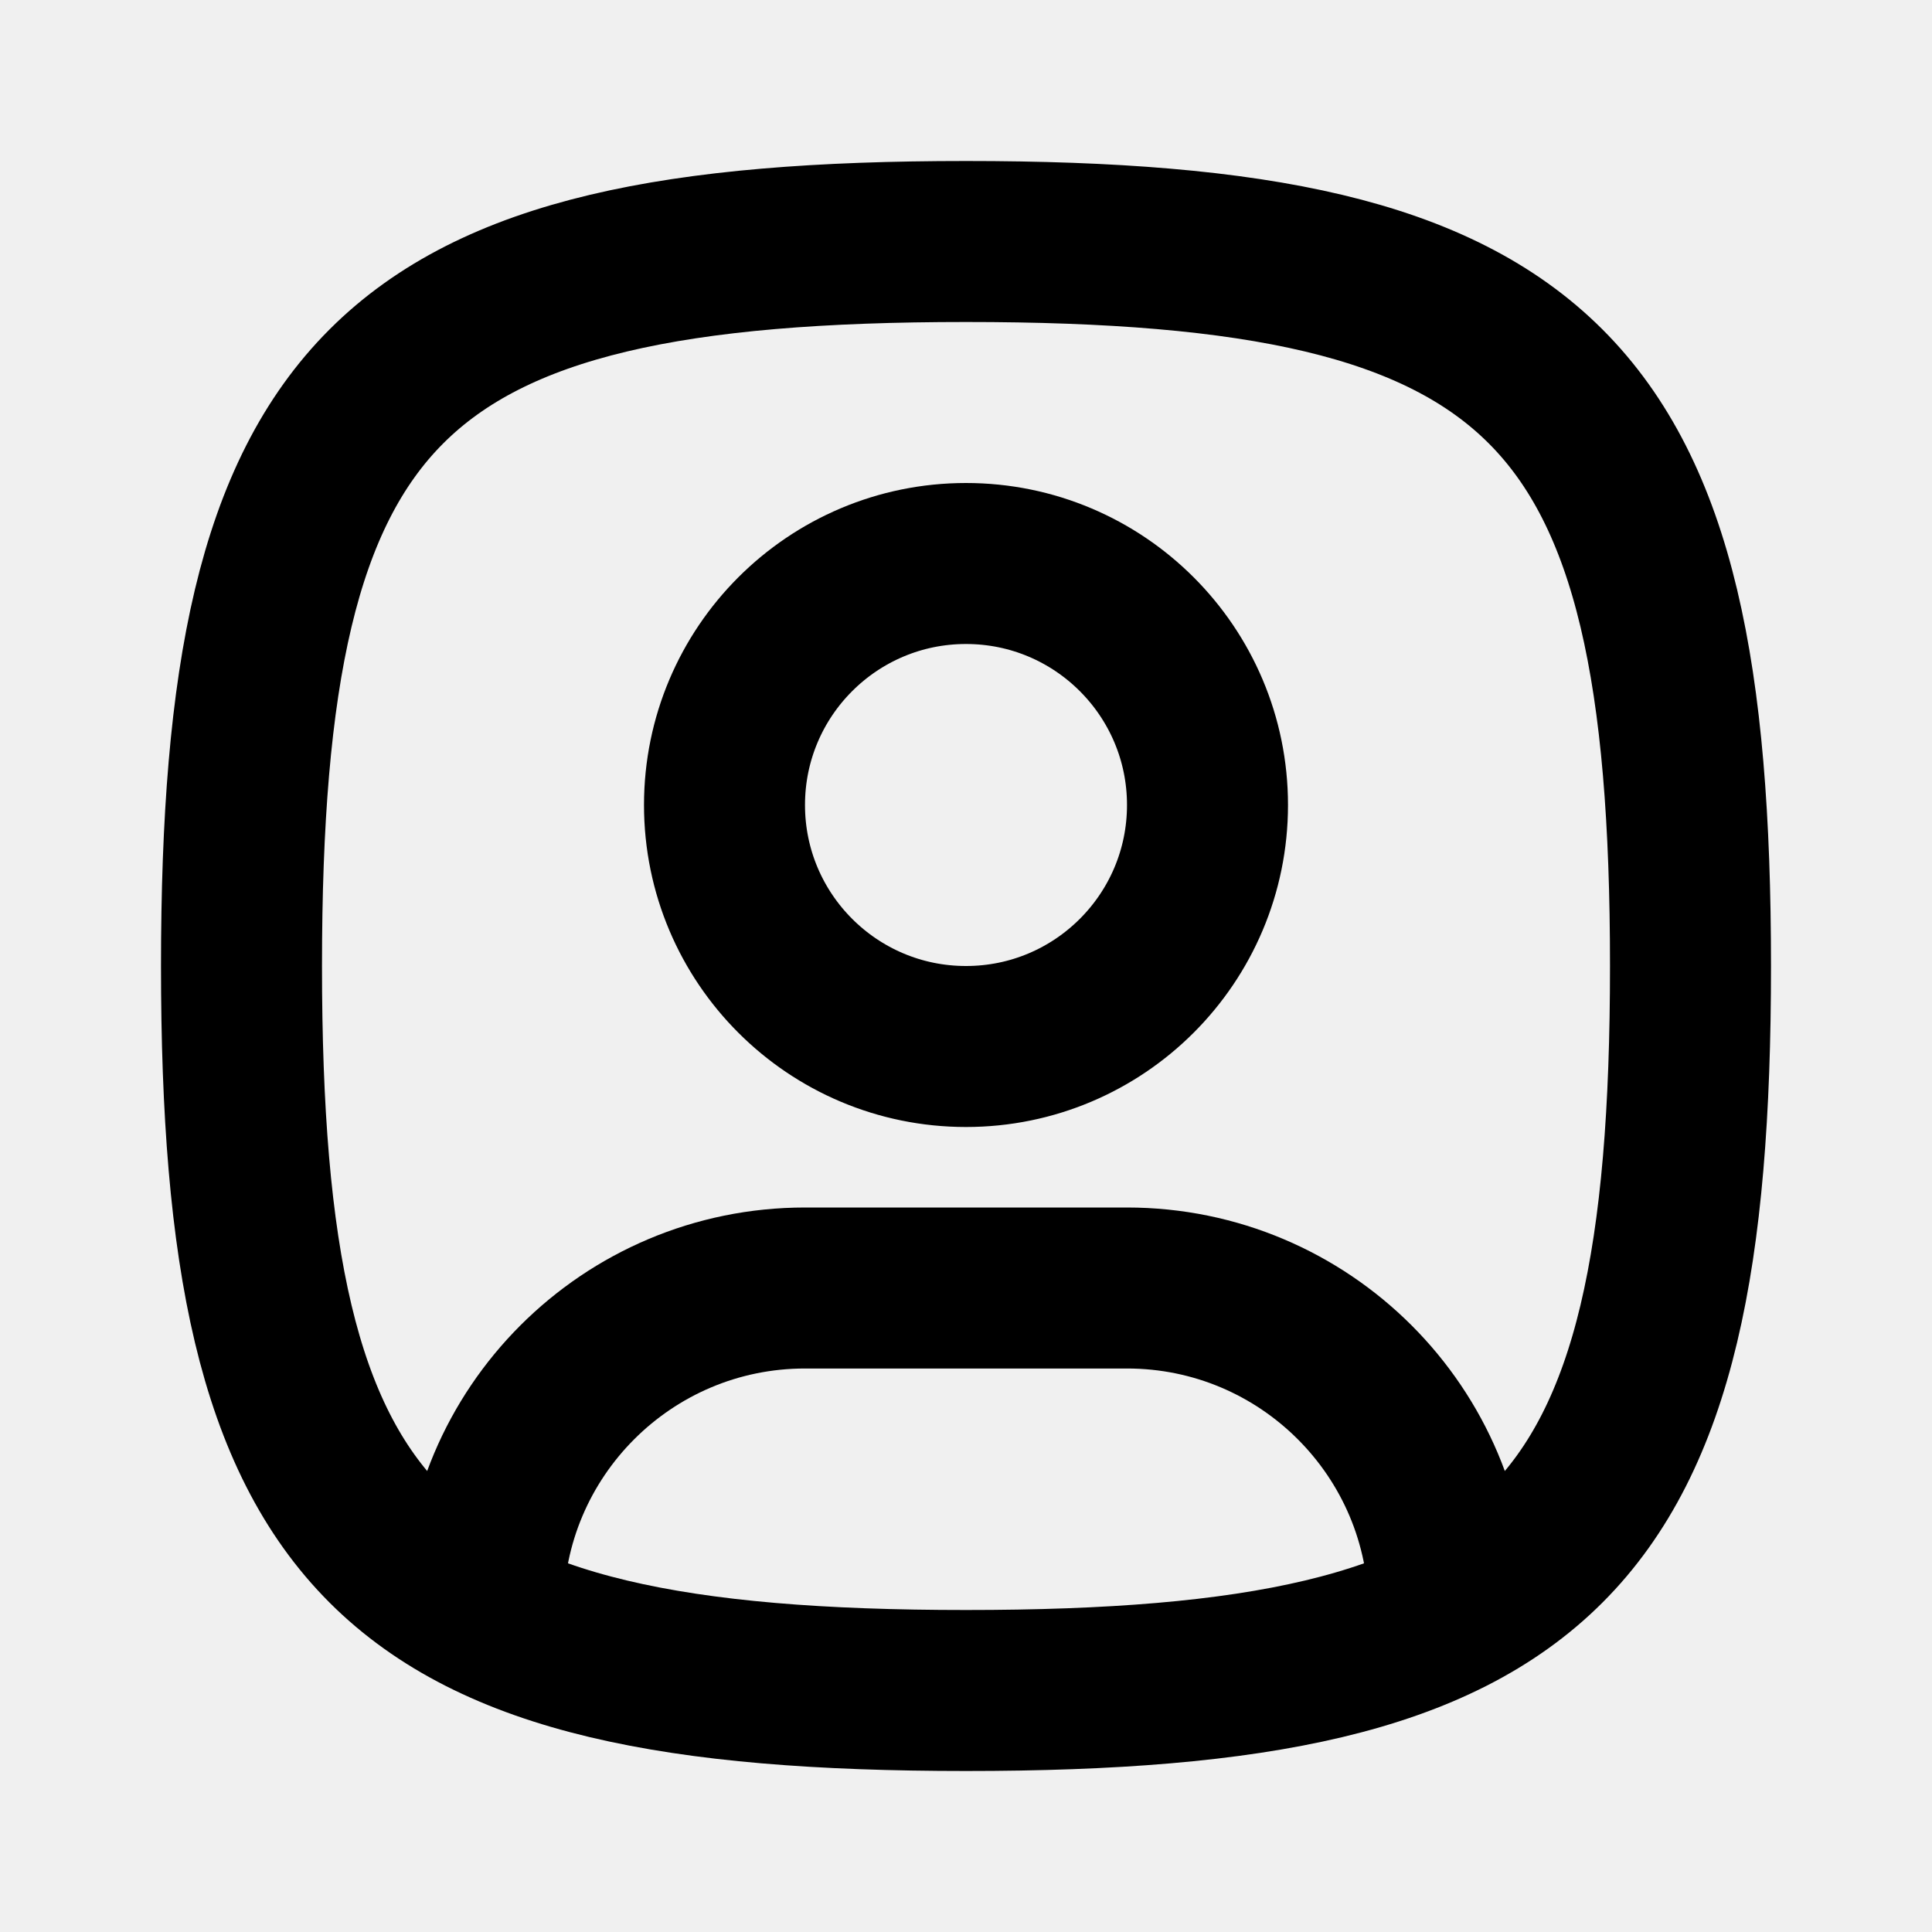
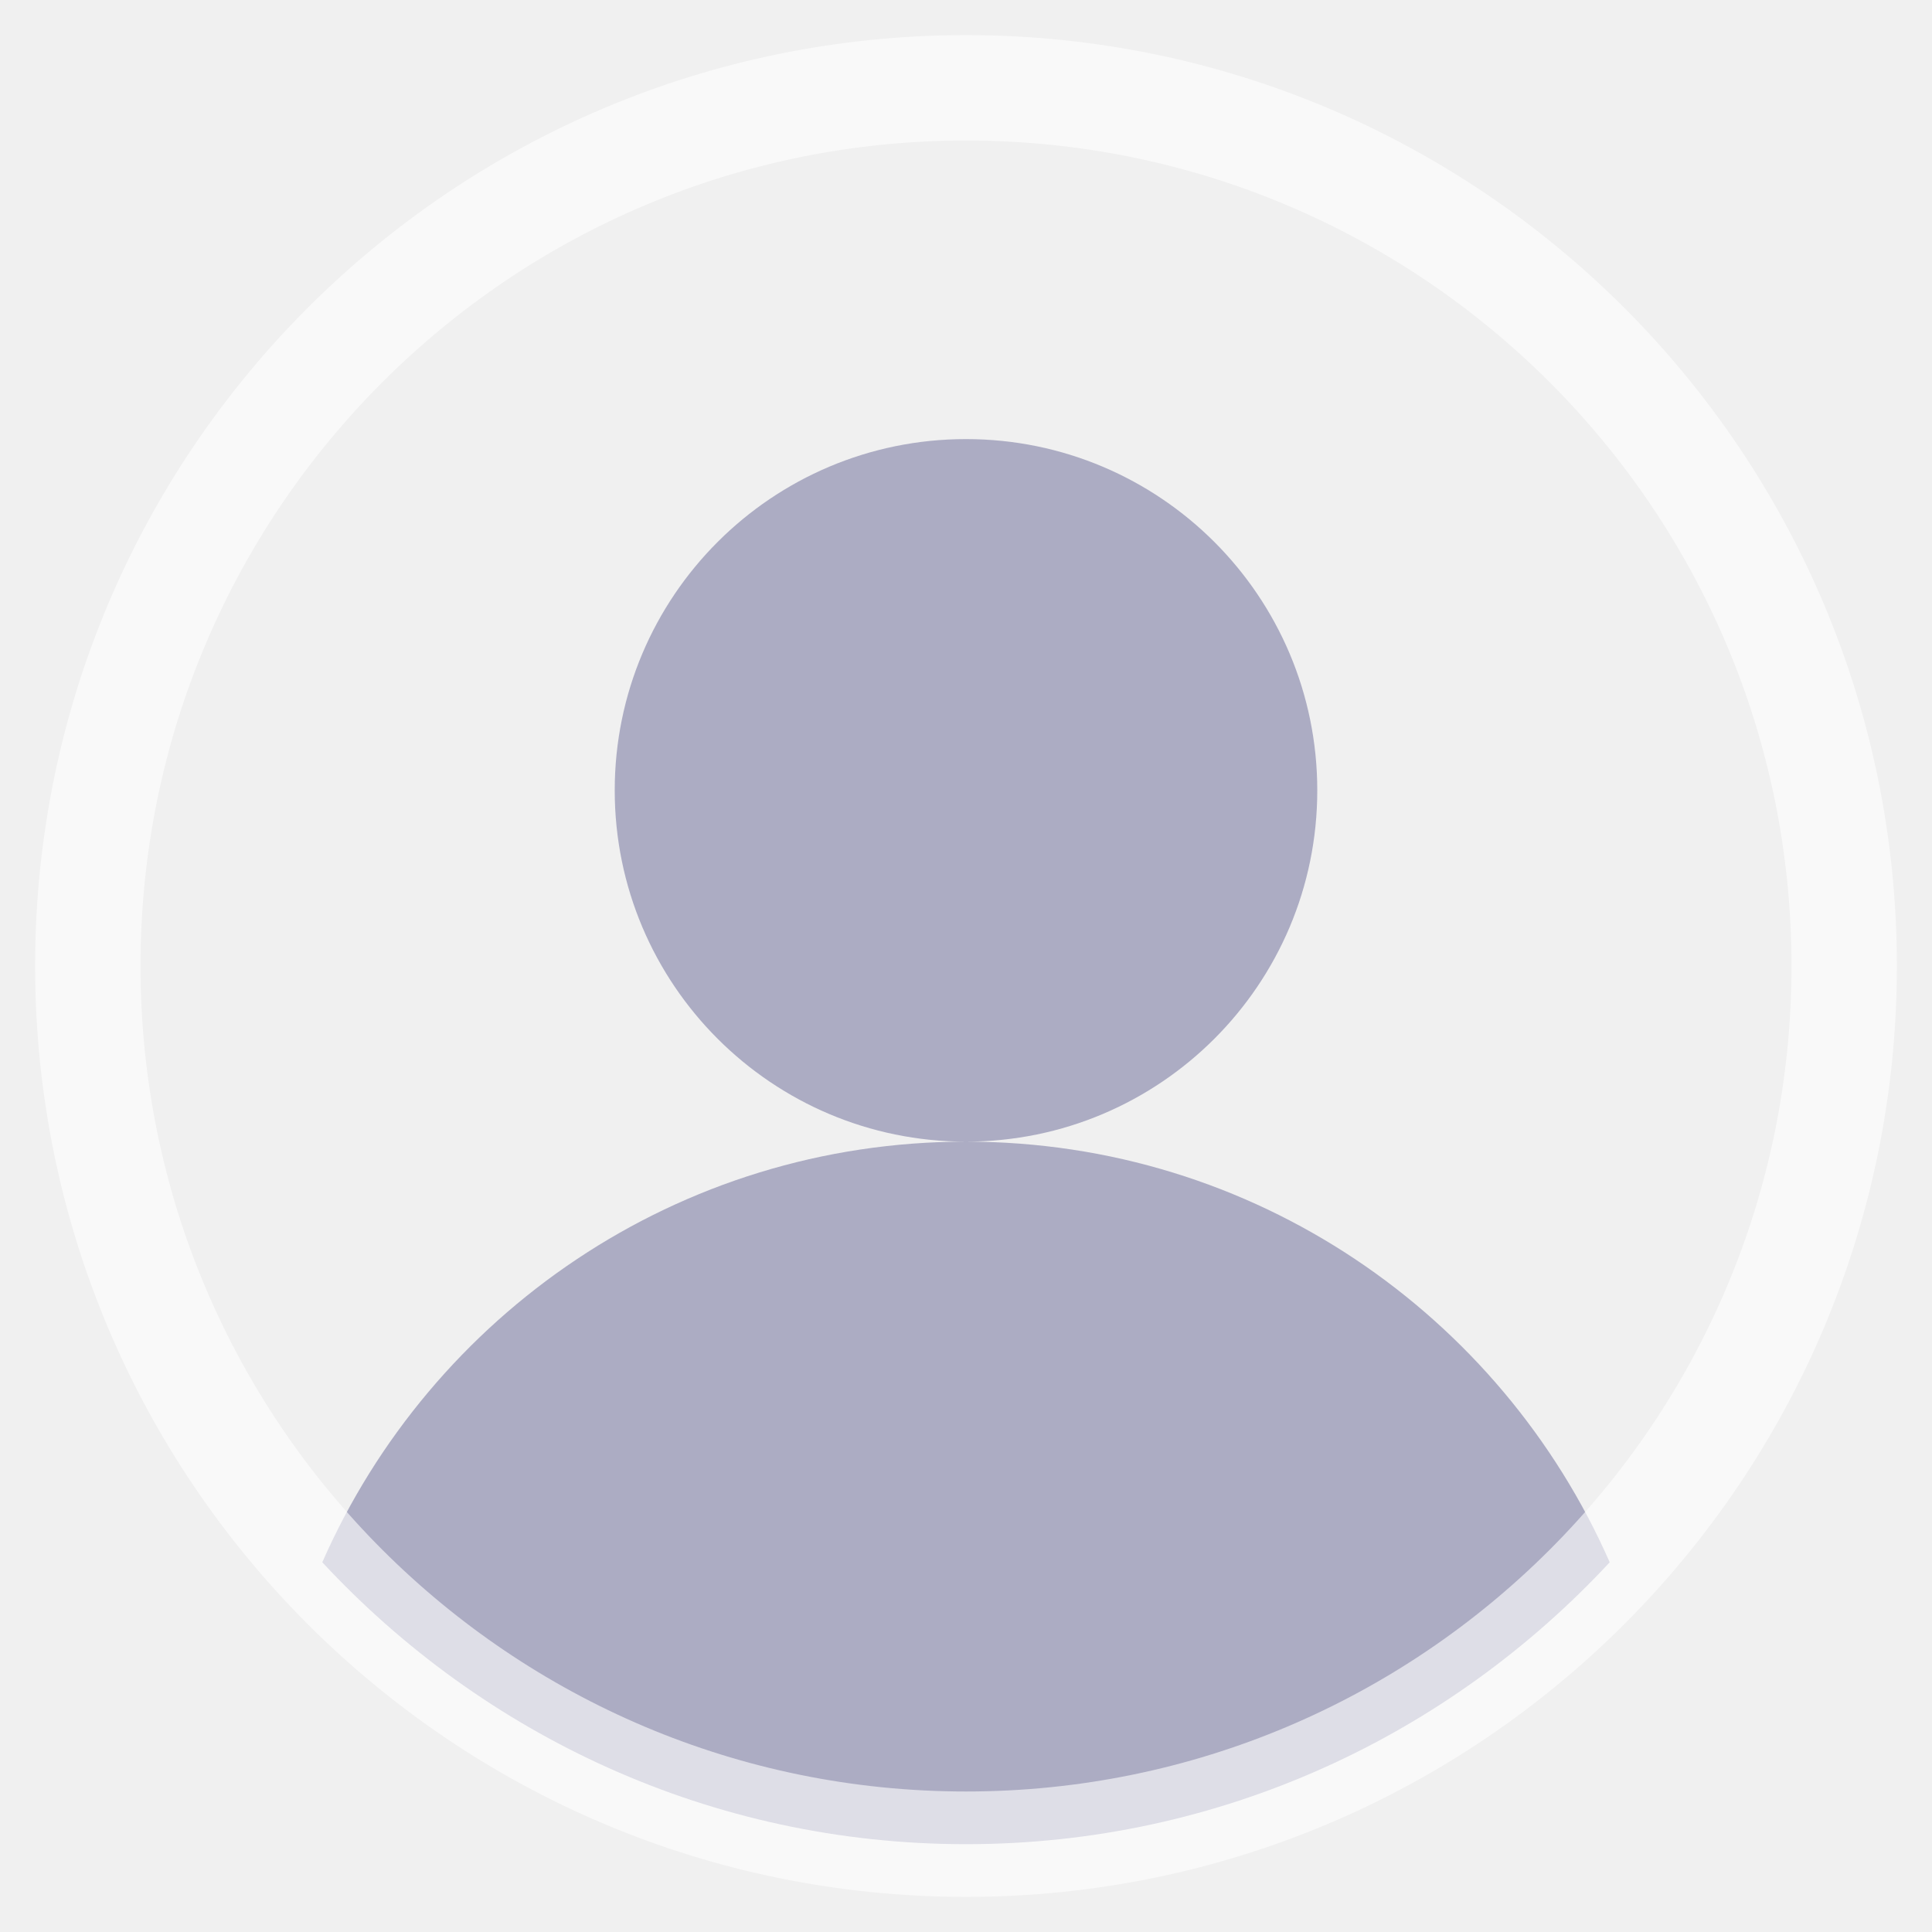
- <svg xmlns="http://www.w3.org/2000/svg" width="32" height="32" viewBox="0 0 24 24">
-   <g fill="none" stroke="currentColor" stroke-linecap="round" stroke-linejoin="round" stroke-width="2">
-     <path d="M12 13a3 3 0 1 0 0-6a3 3 0 0 0 0 6" />
-     <path d="M12 3c7.2 0 9 1.8 9 9s-1.8 9-9 9s-9-1.8-9-9s1.8-9 9-9" />
-     <path d="M6 20.05V20a4 4 0 0 1 4-4h4a4 4 0 0 1 4 4v.05" />
-   </g>
+ <svg xmlns="http://www.w3.org/2000/svg" width="22" height="22" viewBox="0 0 22 22" fill="none">
+   <path fill-rule="evenodd" clip-rule="evenodd" d="M15 9C15 11.209 13.209 13 11 13C8.791 13 7 11.209 7 9C7 6.791 8.791 5 11 5C13.209 5 15 6.791 15 9ZM11 13C14.28 13 17.09 14.97 18.33 17.79C16.5 19.76 13.9 21 11 21C8.1 21 5.5 19.76 3.67 17.79C4.91 14.97 7.72 13 11 13Z" fill="#ACACC3" />
+   <path d="M11 21C16.523 21 21 16.523 21 11C21 5.477 16.523 1 11 1C5.477 1 1 5.477 1 11C1 16.523 5.477 21 11 21Z" stroke="white" stroke-opacity="0.6" stroke-width="1.2" stroke-miterlimit="10" stroke-linecap="round" stroke-linejoin="round" />
</svg>
